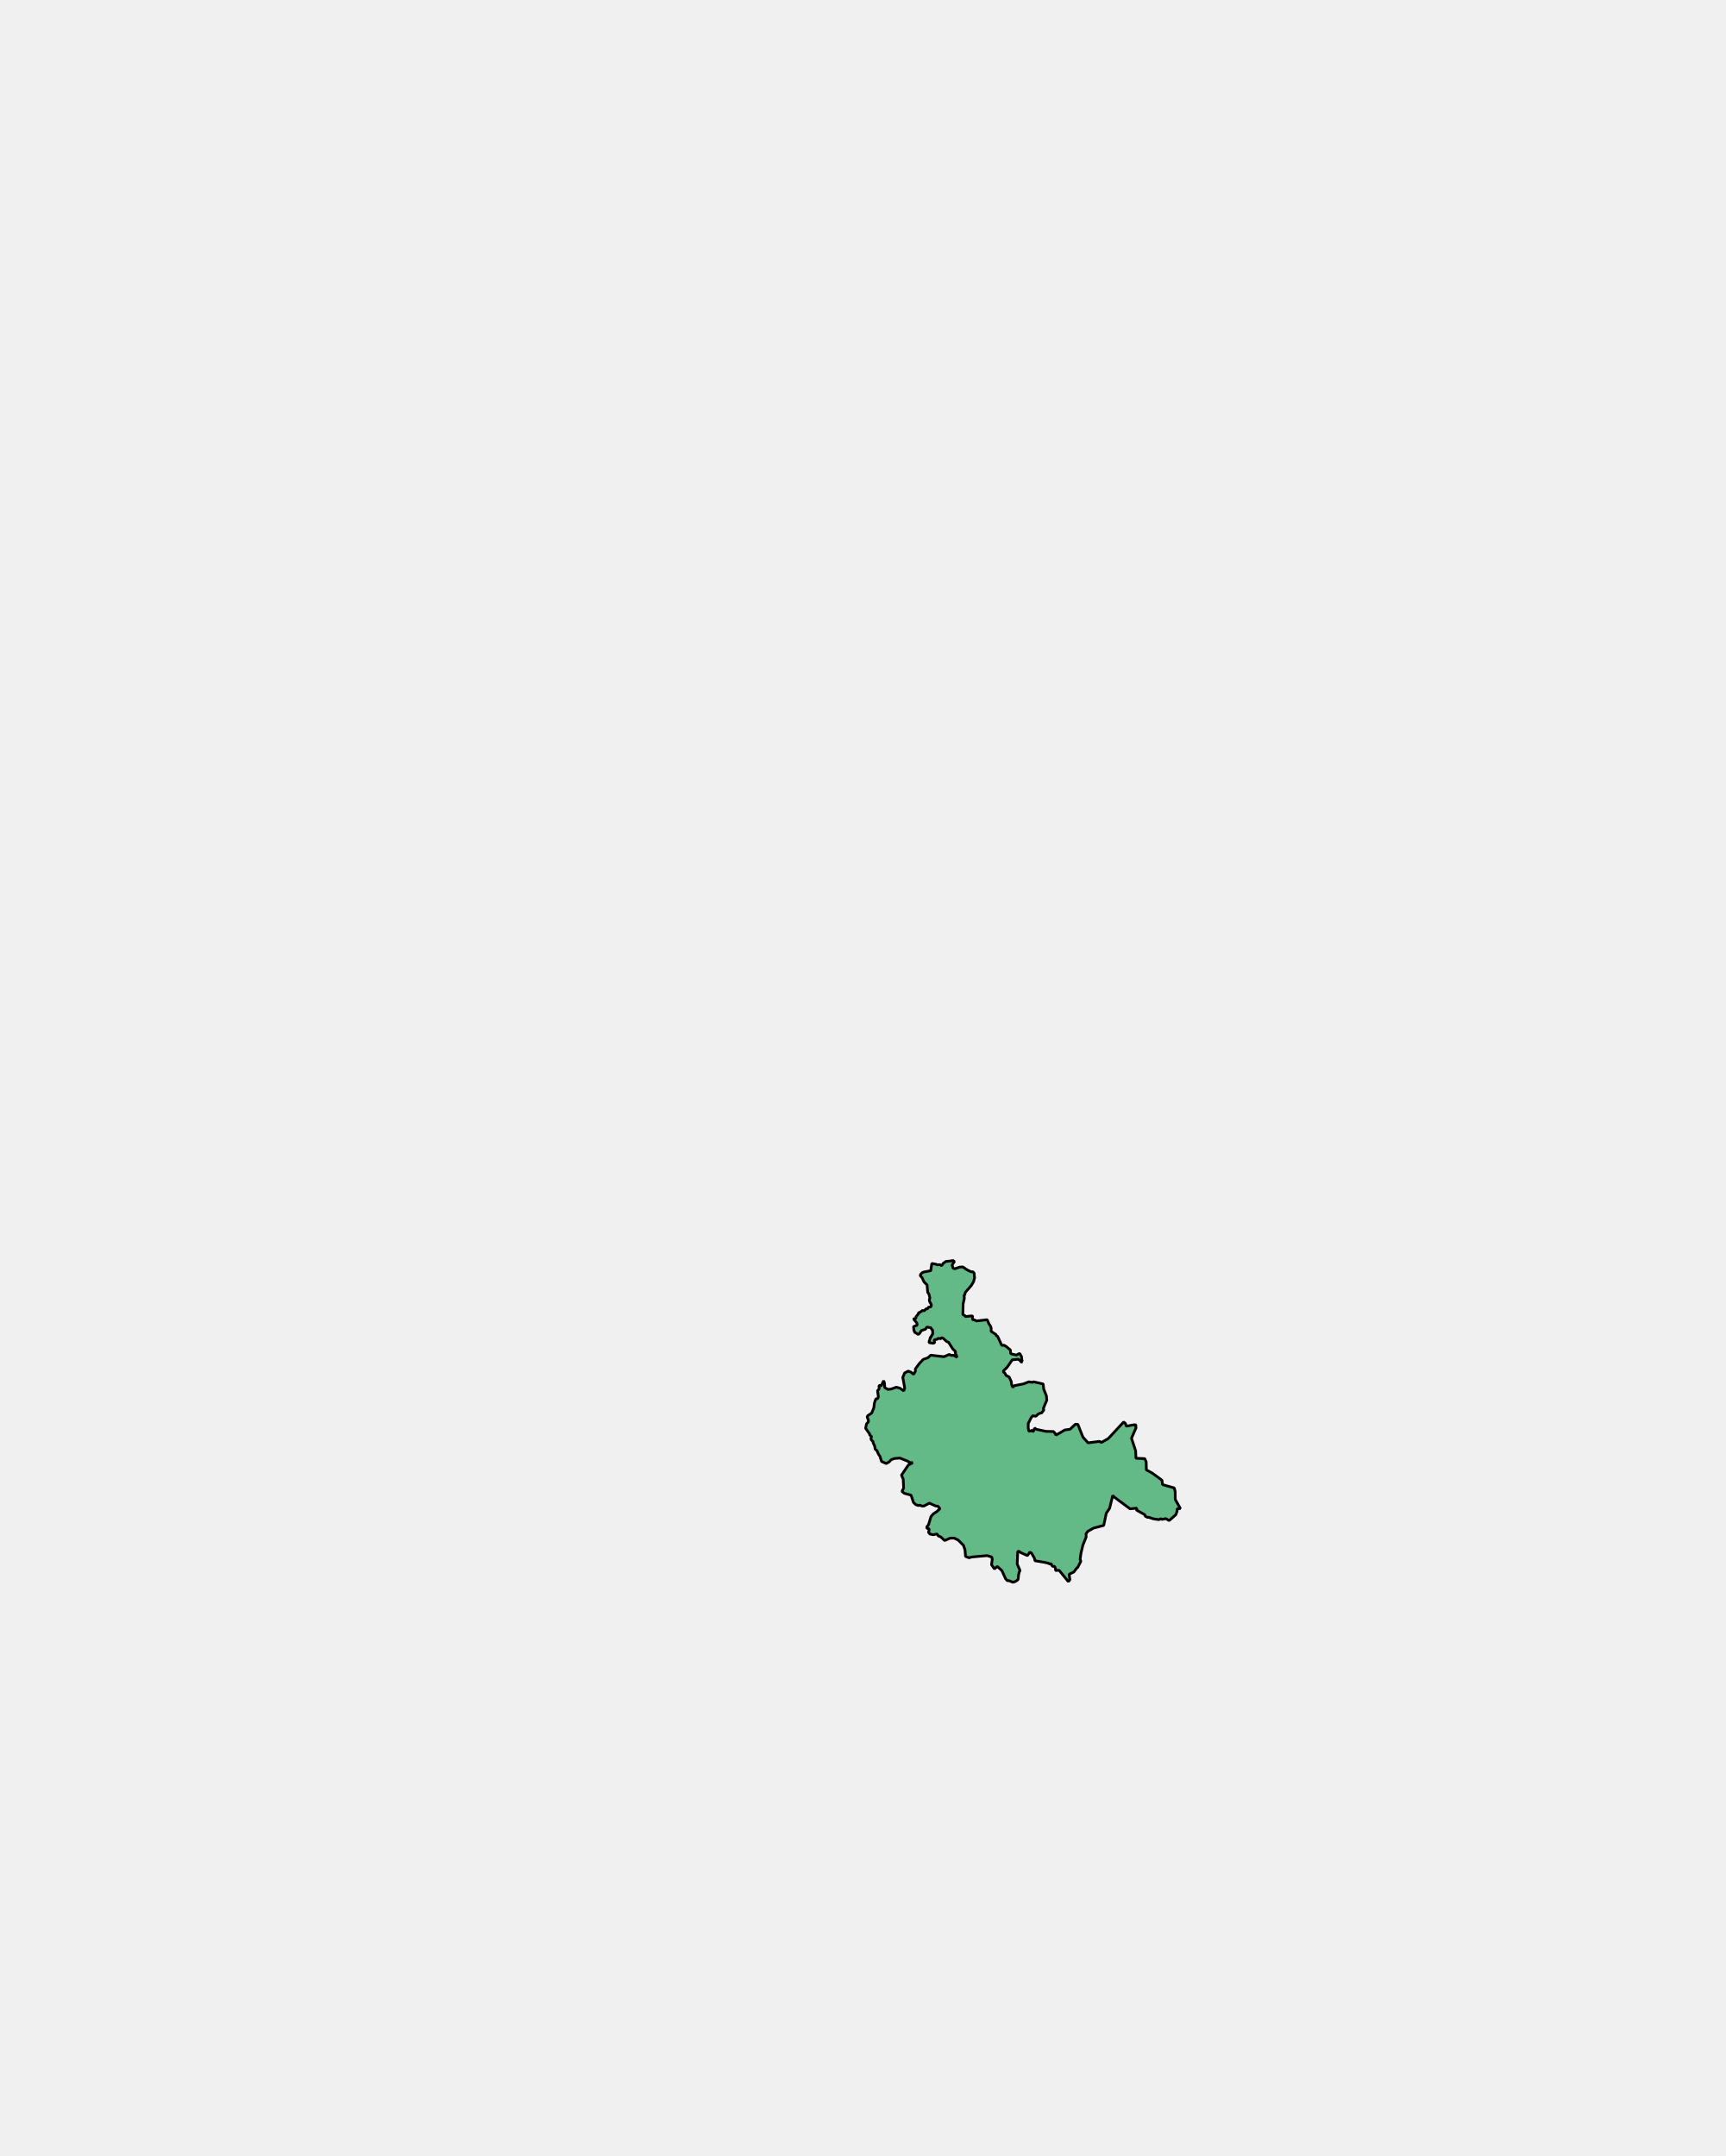
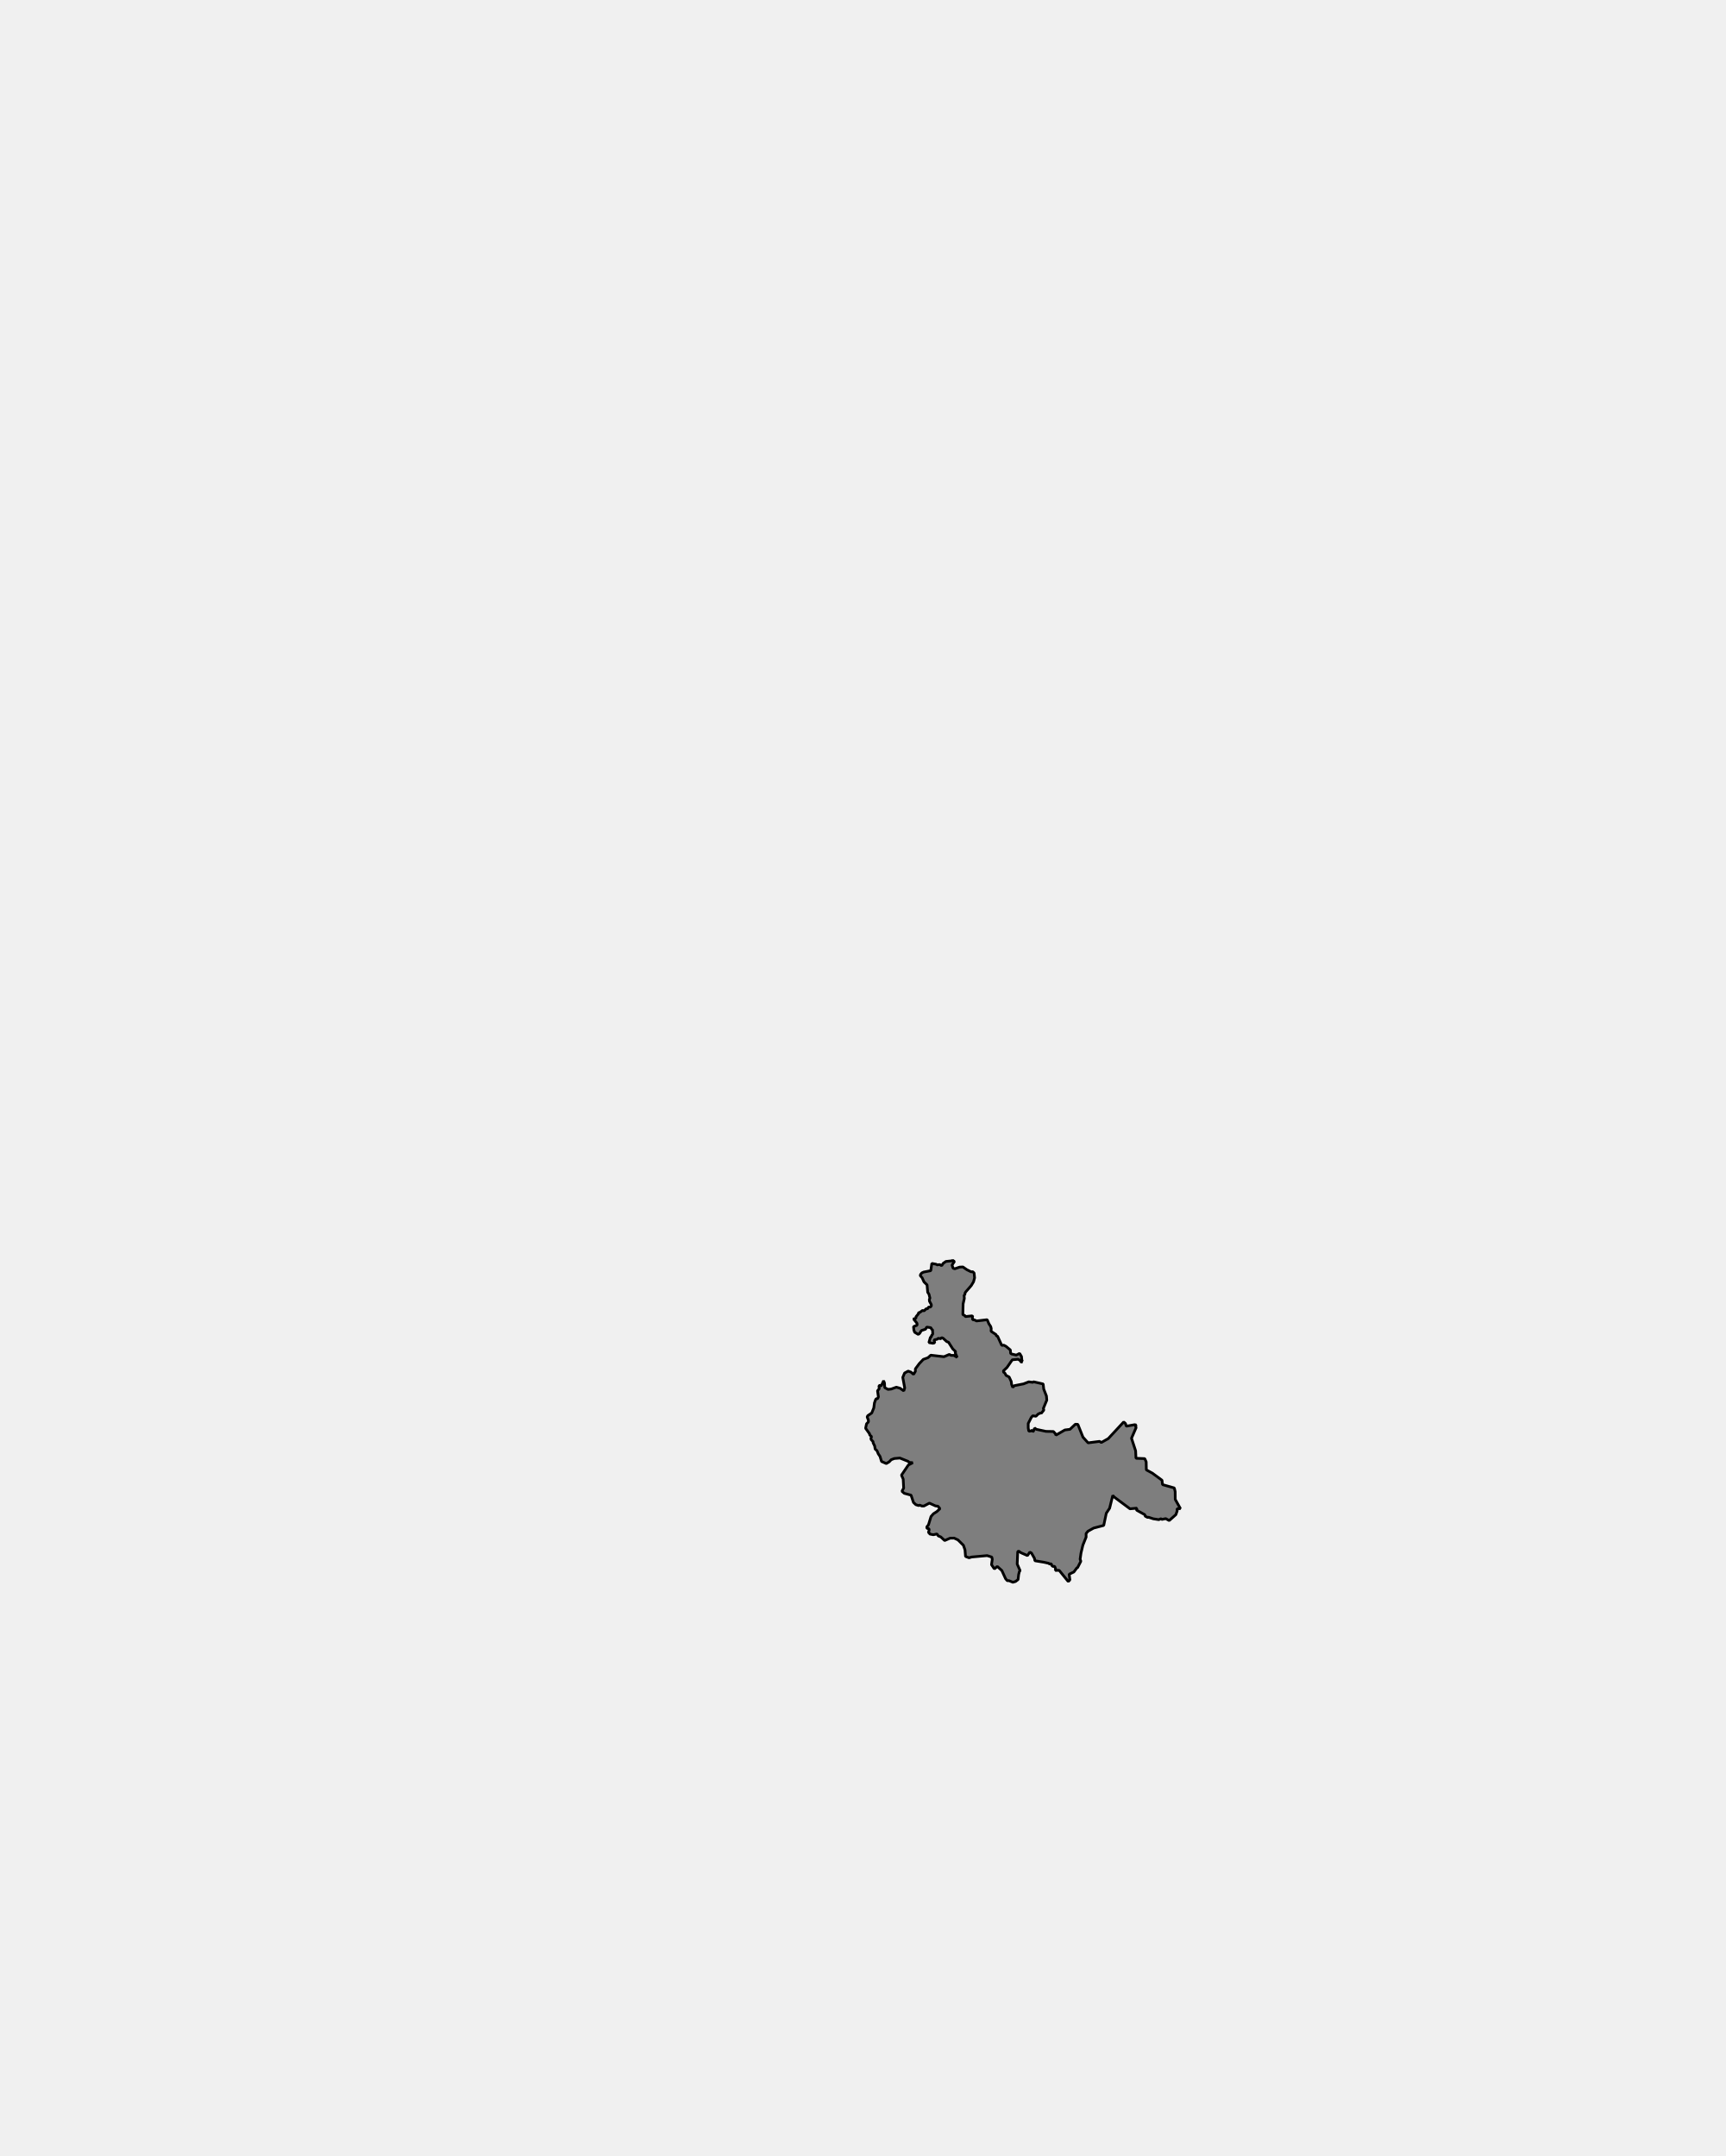
<svg xmlns="http://www.w3.org/2000/svg" width="400.1" height="500" viewBox="0 0 1333.667 1666.669" version="1.2" id="svg3336">
  <defs id="defs3342" />
  <g style="font-size:32.5px;font-style:normal;font-weight:400;fill:none;stroke:#000000;stroke-width:1;stroke-linecap:square;stroke-linejoin:bevel;stroke-opacity:1;font-family:MS Shell Dlg 2" id="g3346" font-style="normal" font-weight="400" font-size="32.5" transform="translate(271.8227,-1121.804)" />
  <g style="font-size:32.5px;font-style:normal;font-weight:400;fill:none;stroke:#000000;stroke-width:1;stroke-linecap:square;stroke-linejoin:bevel;stroke-opacity:1;font-family:MS Shell Dlg 2" id="g3348" font-style="normal" font-weight="400" font-size="32.5" transform="matrix(11.8081,0,0,11.8081,271.8227,-1121.804)" />
  <g style="font-size:32.5px;font-style:normal;font-weight:400;fill:#ffffff;fill-opacity:1;fill-rule:evenodd;stroke:none;font-family:MS Shell Dlg 2" id="g3350" font-style="normal" font-weight="400" font-size="32.5" transform="matrix(0.999751,0,0,0.999751,271.8227,-1121.804)" />
  <g style="font-size:32.5px;font-style:normal;font-weight:400;fill:none;stroke:#000000;stroke-width:1;stroke-linecap:square;stroke-linejoin:bevel;stroke-opacity:1;font-family:MS Shell Dlg 2" id="g3354" font-style="normal" font-weight="400" font-size="32.5" transform="matrix(11.8081,0,0,11.8081,271.8227,-1121.804)" />
  <g style="font-size:32.5px;font-style:normal;font-weight:400;fill:none;stroke:#000000;stroke-width:1;stroke-linecap:square;stroke-linejoin:bevel;stroke-opacity:1;font-family:MS Shell Dlg 2" id="g3356" font-style="normal" font-weight="400" font-size="32.5" transform="matrix(11.8081,0,0,11.8081,271.8227,-1121.804)" />
  <g style="font-size:32.5px;font-style:normal;font-weight:400;fill:none;stroke:#000000;stroke-width:1;stroke-linecap:square;stroke-linejoin:bevel;stroke-opacity:1;font-family:MS Shell Dlg 2" id="g3358" font-style="normal" font-weight="400" font-size="32.5" transform="matrix(11.8081,0,0,11.8081,306.9387,-1058.873)" />
  <g style="font-size:32.5px;font-style:normal;font-weight:400;fill:none;stroke:#000000;stroke-width:1;stroke-linecap:square;stroke-linejoin:bevel;stroke-opacity:1;font-family:MS Shell Dlg 2" id="g3360" font-style="normal" font-weight="400" font-size="32.5" transform="matrix(11.8081,0,0,11.8081,306.9387,-1058.873)" />
  <g style="font-size:32.5px;font-style:normal;font-weight:400;fill:#ffffff;fill-opacity:1;fill-rule:evenodd;stroke:none;font-family:MS Shell Dlg 2" id="g3362" font-style="normal" font-weight="400" font-size="32.5" transform="matrix(11.8081,0,0,11.8081,306.9387,-1058.873)" />
  <g style="font-size:32.5px;font-style:normal;font-weight:400;fill:none;stroke:#000000;stroke-width:1;stroke-linecap:square;stroke-linejoin:bevel;stroke-opacity:1;font-family:MS Shell Dlg 2" id="g3366" font-style="normal" font-weight="400" font-size="32.5" transform="matrix(11.8081,0,0,11.8081,306.9387,-1058.873)" />
  <g style="font-size:32.5px;font-style:normal;font-weight:400;fill:#000000;fill-opacity:0;fill-rule:evenodd;stroke:none;font-family:MS Shell Dlg 2" id="g3368" font-style="normal" font-weight="400" font-size="32.5" transform="matrix(0.999751,0,0,0.999751,306.9387,-1058.873)">
    <path style="fill-rule:evenodd" id="path3370" d="m 0,0 3438,0 0,2354 L 0,2354 0,0" vector-effect="non-scaling-stroke" />
  </g>
-   <path vector-effect="none" d="m 736.378,974.595 1.364,0.431 -1.917,2.952 0.77,2.377 1.35,0.452 3.74,-1.288 2.531,-0.117 3.072,2.137 3.267,1.623 1.262,-0.089 1.06,1.027 0.371,3.719 -0.817,3.048 -1.796,2.973 -4.28,4.897 -0.567,1.055 -0.06,1.281 -0.594,-0.021 0.175,2.726 -0.938,4.165 -0.196,8.315 1.532,0.74 0.425,0.774 5.184,-0.569 0.709,0.843 -0.479,0.15 0.243,2.089 1.013,-0.069 1.971,0.932 8.216,-0.973 1.31,3.137 1.404,2.151 0.392,1.521 -0.095,2.158 3.794,2.527 0.365,1.11 0.803,0.061 3.288,7.22 1.519,-0.199 1.735,0.89 3.389,2.829 0.202,2.623 0.716,0.466 3.638,0.863 2.613,-1.302 1.438,2.425 0.277,2.808 0.452,0.781 -0.783,0.137 0.304,0.507 -0.31,0.233 -1.256,-1.616 -1.337,-0.767 -4.469,0.445 -4.091,5.925 -2.754,2.623 0.135,1.028 0.911,0.616 1.013,1.877 2.349,1.199 1.627,3.507 0.283,2.254 0.898,2.274 1.188,-1.295 7.156,-1.411 4.037,-1.569 3.132,0.397 0.54,-0.438 7.446,1.692 0.446,3.986 2.079,5.281 0.277,3.226 -2.673,6.452 0.392,1.247 -2.032,2.521 -0.452,-0.301 -1.877,0.808 -1.742,1.74 -2.504,-0.377 -1.067,1.26 -2.396,4.665 0.009,3.514 0.459,2.5 1.458,-0.123 1.06,-0.671 0.527,1.062 0.635,-0.377 0.074,-0.931 0.574,-0.562 0,-0.932 1.492,1.062 7.453,1.603 5.731,0.096 1.573,1.753 0.344,1.062 6.933,-4.007 3.942,-0.5 4.138,-3.911 1.937,0.035 3.976,9.946 3.963,4.391 8.857,-1.144 1.343,0.884 5.38,-3.028 11.955,-12.891 1.384,1.288 0.574,2.021 6.467,-1.164 1.208,0.219 -0.493,1.034 0.446,0.986 -3.578,8.24 3.186,9.713 0.27,5.767 6.791,0.267 1.1,2.514 0.128,6.192 4.644,2.521 7.466,5.487 0.392,3.377 9.12,2.596 0.661,2.87 0.06,5.973 4.003,7.117 -2.586,0.075 0.061,1.705 -1.006,2.884 -5.144,4.555 -2.687,-1.486 -2.997,0.61 -0.716,-0.562 -1.634,0.747 -4.293,-0.664 -3.76,-1.246 -0.446,0.26 -1.998,-1.007 -0.317,-1.151 -6.244,-3.48 -0.196,-0.541 0.378,-1.055 -5.401,0.493 -12.219,-9.103 -1.094,-1.212 -2.444,9.904 -2.558,3.829 -1.985,9.439 -7.804,2.048 -4.361,2.425 -1.472,1.795 0.02,2.774 -2.484,6.165 -1.465,6.13 -0.682,4.774 0.56,1.582 -2.558,4.994 -0.493,0.103 -2.336,3.185 -3.645,1.747 0.56,4.418 -1.262,1.226 -7.007,-8.637 -3.078,0.034 0.378,-1.062 -0.803,-2.082 -1.364,0.103 -0.945,-0.87 -0.216,-1.158 -1.647,0.061 -0.358,-0.466 -3.807,-0.843 -6.919,-1.137 -0.351,-1.884 -2.336,-4.117 -1.249,-0.658 -1.809,2.665 -4.989,-2.185 -1.91,-1.315 -0.648,0.569 -0.398,9.493 2.241,5.034 -0.614,0.925 -0.506,2.144 -0.425,3.836 -1.931,1.493 -2.086,0.63 -3.072,-1.254 -1.249,0.042 -1.35,-1.555 -2.883,-6.315 -3.531,-3.171 -2.221,1.918 -2.234,-3.26 0.601,-4.117 -0.378,-1.767 -3.605,-1.13 -12.009,1.096 -1.964,0.589 -2.714,-1.027 -0.412,-5.089 -1.222,-3.534 -4.199,-4.165 -2.97,-1.397 -3.119,0.049 -4.206,1.829 -3.004,-2.801 -1.924,-0.774 -1.019,-1.528 -2.808,0.63 -2.734,-0.534 -0.31,-0.753 -0.749,-0.363 0.581,-2.226 -0.284,-0.822 -1.526,-0.294 0.009,-1.117 1.242,-1.555 1.985,-6.445 1.843,-2.11 2.667,-1.692 2.383,-2.24 -1.499,-1.877 -1.971,-0.281 -4.685,-2.137 -4.192,2.205 -1.64,0.021 -1.654,-0.678 -0.878,0.329 -2.093,-0.671 -1.863,-1.747 -1.863,-5.624 -5.211,-1.411 -1.836,-1.582 1.337,-2.459 -0.351,-6.946 -1.323,-3.069 5.299,-7.829 3.456,-1.788 -2.781,-0.212 -0.925,-0.863 -6.292,-2.521 -4.334,0.363 -2.376,0.925 -1.526,1.616 -2.234,1.349 -3.693,-1.596 -1.202,-3.952 -1.33,-1.952 -1.019,-2.466 -1.404,-1.246 -0.365,-2.363 -1.195,-2.438 -0.048,-0.952 -1.458,-1.527 -0.223,-1.069 0.567,-1.212 -1.607,-1.5 0.135,-0.562 -3.18,-4.432 0.716,-3.418 1.445,-1.493 -0.021,-1.377 -0.945,-2.486 0.499,-0.973 3.045,-2.075 1.593,-3.938 0.5,-3.849 0.837,-2.37 0.506,-0.849 1.06,-0.048 0.661,-1.418 -0.682,-4.678 1.33,-1.651 -0.223,-2.021 0.817,-0.788 0.621,0.644 0.425,-0.212 1.748,-3.788 0.682,1.904 0.155,3.459 2.572,1.356 2.403,-0.254 4.017,-1.445 2.781,0.781 2.984,2.069 0.689,-2.281 -1.485,-8.151 1.391,-3.349 2.774,-1.507 2.241,0.836 1.937,1.692 1.404,-2.356 -0.009,-1.89 2.991,-4.041 3.112,-3.288 3.598,-1.288 2.207,-1.959 10.166,1.178 4.158,-1.774 1.431,0.747 2.106,0.01 2.552,1.527 -1.539,-3.507 0.371,-0.897 -2.248,-2.123 -3.281,-5.165 -1.384,-0.514 -2.828,-2.603 -1.208,-0.466 -0.567,0.877 -1.944,-0.336 -0.938,0.747 -2.295,0.466 0.486,2.219 -1.377,0.39 -3.126,-0.514 1.161,-4.076 0.878,-0.555 -0.088,-0.699 1.026,-1.26 -0.182,-3.5 -0.554,-0.035 -0.729,-1.39 -3.193,-0.473 -0.932,1.644 -3.152,1.014 -1.451,2.267 -1.026,0.733 -2.748,-1.658 -0.621,-1.692 -0.25,-2.678 2.768,-1.089 -0.108,-1.507 -2.41,-3.048 -0.587,-0.178 2.174,-0.61 0.074,-1.212 1.775,-2.151 0.23,-1.062 0.824,-0.021 2.16,-1.603 1.283,0.267 1.58,-1.617 0.972,0.13 0.83,-1.342 1.546,-0.13 0.634,-0.829 -0.034,-1.048 -1.391,-2.582 -0.122,-1.473 0.486,-0.849 -0.776,-3.151 -0.972,-1.418 -0.486,-5.719 -2.39,-2.356 -1.397,-3.117 -1.512,-1.781 0.398,-1 0.878,-1.014 1.37,-0.644 5.522,-1.082 0.81,-5.61 3.659,0.719 0.027,0.418 2.403,-0.233 1.512,0.842 1.229,-1.856 2.079,-1.418 5.272,-0.548" id="path3396" style="font-size:medium;font-style:normal;font-weight:400;fill:#5ab780;fill-opacity:0.941;fill-rule:evenodd;stroke:#000000;stroke-width:2.088;stroke-linecap:square;stroke-linejoin:bevel;stroke-opacity:1;font-family:MS Shell Dlg 2" />
+   <path vector-effect="none" d="m 736.378,974.595 1.364,0.431 -1.917,2.952 0.77,2.377 1.35,0.452 3.74,-1.288 2.531,-0.117 3.072,2.137 3.267,1.623 1.262,-0.089 1.06,1.027 0.371,3.719 -0.817,3.048 -1.796,2.973 -4.28,4.897 -0.567,1.055 -0.06,1.281 -0.594,-0.021 0.175,2.726 -0.938,4.165 -0.196,8.315 1.532,0.74 0.425,0.774 5.184,-0.569 0.709,0.843 -0.479,0.15 0.243,2.089 1.013,-0.069 1.971,0.932 8.216,-0.973 1.31,3.137 1.404,2.151 0.392,1.521 -0.095,2.158 3.794,2.527 0.365,1.11 0.803,0.061 3.288,7.22 1.519,-0.199 1.735,0.89 3.389,2.829 0.202,2.623 0.716,0.466 3.638,0.863 2.613,-1.302 1.438,2.425 0.277,2.808 0.452,0.781 -0.783,0.137 0.304,0.507 -0.31,0.233 -1.256,-1.616 -1.337,-0.767 -4.469,0.445 -4.091,5.925 -2.754,2.623 0.135,1.028 0.911,0.616 1.013,1.877 2.349,1.199 1.627,3.507 0.283,2.254 0.898,2.274 1.188,-1.295 7.156,-1.411 4.037,-1.569 3.132,0.397 0.54,-0.438 7.446,1.692 0.446,3.986 2.079,5.281 0.277,3.226 -2.673,6.452 0.392,1.247 -2.032,2.521 -0.452,-0.301 -1.877,0.808 -1.742,1.74 -2.504,-0.377 -1.067,1.26 -2.396,4.665 0.009,3.514 0.459,2.5 1.458,-0.123 1.06,-0.671 0.527,1.062 0.635,-0.377 0.074,-0.931 0.574,-0.562 0,-0.932 1.492,1.062 7.453,1.603 5.731,0.096 1.573,1.753 0.344,1.062 6.933,-4.007 3.942,-0.5 4.138,-3.911 1.937,0.035 3.976,9.946 3.963,4.391 8.857,-1.144 1.343,0.884 5.38,-3.028 11.955,-12.891 1.384,1.288 0.574,2.021 6.467,-1.164 1.208,0.219 -0.493,1.034 0.446,0.986 -3.578,8.24 3.186,9.713 0.27,5.767 6.791,0.267 1.1,2.514 0.128,6.192 4.644,2.521 7.466,5.487 0.392,3.377 9.12,2.596 0.661,2.87 0.06,5.973 4.003,7.117 -2.586,0.075 0.061,1.705 -1.006,2.884 -5.144,4.555 -2.687,-1.486 -2.997,0.61 -0.716,-0.562 -1.634,0.747 -4.293,-0.664 -3.76,-1.246 -0.446,0.26 -1.998,-1.007 -0.317,-1.151 -6.244,-3.48 -0.196,-0.541 0.378,-1.055 -5.401,0.493 -12.219,-9.103 -1.094,-1.212 -2.444,9.904 -2.558,3.829 -1.985,9.439 -7.804,2.048 -4.361,2.425 -1.472,1.795 0.02,2.774 -2.484,6.165 -1.465,6.13 -0.682,4.774 0.56,1.582 -2.558,4.994 -0.493,0.103 -2.336,3.185 -3.645,1.747 0.56,4.418 -1.262,1.226 -7.007,-8.637 -3.078,0.034 0.378,-1.062 -0.803,-2.082 -1.364,0.103 -0.945,-0.87 -0.216,-1.158 -1.647,0.061 -0.358,-0.466 -3.807,-0.843 -6.919,-1.137 -0.351,-1.884 -2.336,-4.117 -1.249,-0.658 -1.809,2.665 -4.989,-2.185 -1.91,-1.315 -0.648,0.569 -0.398,9.493 2.241,5.034 -0.614,0.925 -0.506,2.144 -0.425,3.836 -1.931,1.493 -2.086,0.63 -3.072,-1.254 -1.249,0.042 -1.35,-1.555 -2.883,-6.315 -3.531,-3.171 -2.221,1.918 -2.234,-3.26 0.601,-4.117 -0.378,-1.767 -3.605,-1.13 -12.009,1.096 -1.964,0.589 -2.714,-1.027 -0.412,-5.089 -1.222,-3.534 -4.199,-4.165 -2.97,-1.397 -3.119,0.049 -4.206,1.829 -3.004,-2.801 -1.924,-0.774 -1.019,-1.528 -2.808,0.63 -2.734,-0.534 -0.31,-0.753 -0.749,-0.363 0.581,-2.226 -0.284,-0.822 -1.526,-0.294 0.009,-1.117 1.242,-1.555 1.985,-6.445 1.843,-2.11 2.667,-1.692 2.383,-2.24 -1.499,-1.877 -1.971,-0.281 -4.685,-2.137 -4.192,2.205 -1.64,0.021 -1.654,-0.678 -0.878,0.329 -2.093,-0.671 -1.863,-1.747 -1.863,-5.624 -5.211,-1.411 -1.836,-1.582 1.337,-2.459 -0.351,-6.946 -1.323,-3.069 5.299,-7.829 3.456,-1.788 -2.781,-0.212 -0.925,-0.863 -6.292,-2.521 -4.334,0.363 -2.376,0.925 -1.526,1.616 -2.234,1.349 -3.693,-1.596 -1.202,-3.952 -1.33,-1.952 -1.019,-2.466 -1.404,-1.246 -0.365,-2.363 -1.195,-2.438 -0.048,-0.952 -1.458,-1.527 -0.223,-1.069 0.567,-1.212 -1.607,-1.5 0.135,-0.562 -3.18,-4.432 0.716,-3.418 1.445,-1.493 -0.021,-1.377 -0.945,-2.486 0.499,-0.973 3.045,-2.075 1.593,-3.938 0.5,-3.849 0.837,-2.37 0.506,-0.849 1.06,-0.048 0.661,-1.418 -0.682,-4.678 1.33,-1.651 -0.223,-2.021 0.817,-0.788 0.621,0.644 0.425,-0.212 1.748,-3.788 0.682,1.904 0.155,3.459 2.572,1.356 2.403,-0.254 4.017,-1.445 2.781,0.781 2.984,2.069 0.689,-2.281 -1.485,-8.151 1.391,-3.349 2.774,-1.507 2.241,0.836 1.937,1.692 1.404,-2.356 -0.009,-1.89 2.991,-4.041 3.112,-3.288 3.598,-1.288 2.207,-1.959 10.166,1.178 4.158,-1.774 1.431,0.747 2.106,0.01 2.552,1.527 -1.539,-3.507 0.371,-0.897 -2.248,-2.123 -3.281,-5.165 -1.384,-0.514 -2.828,-2.603 -1.208,-0.466 -0.567,0.877 -1.944,-0.336 -0.938,0.747 -2.295,0.466 0.486,2.219 -1.377,0.39 -3.126,-0.514 1.161,-4.076 0.878,-0.555 -0.088,-0.699 1.026,-1.26 -0.182,-3.5 -0.554,-0.035 -0.729,-1.39 -3.193,-0.473 -0.932,1.644 -3.152,1.014 -1.451,2.267 -1.026,0.733 -2.748,-1.658 -0.621,-1.692 -0.25,-2.678 2.768,-1.089 -0.108,-1.507 -2.41,-3.048 -0.587,-0.178 2.174,-0.61 0.074,-1.212 1.775,-2.151 0.23,-1.062 0.824,-0.021 2.16,-1.603 1.283,0.267 1.58,-1.617 0.972,0.13 0.83,-1.342 1.546,-0.13 0.634,-0.829 -0.034,-1.048 -1.391,-2.582 -0.122,-1.473 0.486,-0.849 -0.776,-3.151 -0.972,-1.418 -0.486,-5.719 -2.39,-2.356 -1.397,-3.117 -1.512,-1.781 0.398,-1 0.878,-1.014 1.37,-0.644 5.522,-1.082 0.81,-5.61 3.659,0.719 0.027,0.418 2.403,-0.233 1.512,0.842 1.229,-1.856 2.079,-1.418 5.272,-0.548" id="path3396" style="font-size:medium;font-style:normal;font-weight:400;fill:#777777;fill-opacity:0.941;fill-rule:evenodd;stroke:#000000;stroke-width:2.088;stroke-linecap:square;stroke-linejoin:bevel;stroke-opacity:1;font-family:MS Shell Dlg 2" />
  <g style="font-size:32.5px;font-style:normal;font-weight:400;fill:none;stroke:#000000;stroke-width:1;stroke-linecap:square;stroke-linejoin:bevel;stroke-opacity:1;font-family:MS Shell Dlg 2" id="g3412" font-style="normal" font-weight="400" font-size="32.5" transform="matrix(11.8081,0,0,11.8081,306.9387,-1058.873)" />
  <g style="font-size:32.5px;font-style:normal;font-weight:400;fill:none;stroke:#000000;stroke-width:1;stroke-linecap:square;stroke-linejoin:bevel;stroke-opacity:1;font-family:MS Shell Dlg 2" id="g3414" font-style="normal" font-weight="400" font-size="32.5" transform="matrix(11.8081,0,0,11.8081,306.9387,-1058.873)" />
  <g style="font-size:32.5px;font-style:normal;font-weight:400;fill:none;stroke:#000000;stroke-width:1;stroke-linecap:square;stroke-linejoin:bevel;stroke-opacity:1;font-family:MS Shell Dlg 2" id="g3416" font-style="normal" font-weight="400" font-size="32.5" transform="matrix(11.8081,0,0,11.8081,306.9387,-1058.873)" />
  <g style="font-size:32.5px;font-style:normal;font-weight:400;fill:none;stroke:#000000;stroke-width:1;stroke-linecap:square;stroke-linejoin:bevel;stroke-opacity:1;font-family:MS Shell Dlg 2" id="g3418" font-style="normal" font-weight="400" font-size="32.5" transform="translate(271.8227,-1121.804)" />
  <g style="font-size:32.5px;font-style:normal;font-weight:400;fill:none;stroke:#000000;stroke-width:1;stroke-linecap:square;stroke-linejoin:bevel;stroke-opacity:1;font-family:MS Shell Dlg 2" id="g3420" font-style="normal" font-weight="400" font-size="32.5" transform="matrix(11.8081,0,0,11.8081,306.9387,-1058.873)" />
  <g style="font-size:32.5px;font-style:normal;font-weight:400;fill:none;stroke:#000000;stroke-width:1;stroke-linecap:square;stroke-linejoin:bevel;stroke-opacity:1;font-family:MS Shell Dlg 2" id="g3422" font-style="normal" font-weight="400" font-size="32.5" transform="matrix(11.8081,0,0,11.8081,306.9387,-1058.873)" />
  <g style="font-size:32.5px;font-style:normal;font-weight:400;fill:none;stroke:#000000;stroke-width:1;stroke-linecap:square;stroke-linejoin:bevel;stroke-opacity:1;font-family:MS Shell Dlg 2" id="g3424" font-style="normal" font-weight="400" font-size="32.5" transform="matrix(11.8081,0,0,11.8081,306.9387,-1058.873)" />
  <g style="font-size:32.5px;font-style:normal;font-weight:400;fill:none;stroke:#000000;stroke-width:1;stroke-linecap:square;stroke-linejoin:bevel;stroke-opacity:1;font-family:MS Shell Dlg 2" id="g3426" font-style="normal" font-weight="400" font-size="32.5" transform="matrix(11.8081,0,0,11.8081,306.9387,-1058.873)" />
  <g style="font-size:32.5px;font-style:normal;font-weight:400;fill:none;stroke:#000000;stroke-width:1;stroke-linecap:square;stroke-linejoin:bevel;stroke-opacity:1;font-family:MS Shell Dlg 2" id="g3428" font-style="normal" font-weight="400" font-size="32.5" transform="matrix(11.8081,0,0,11.8081,271.8227,-1121.804)" />
  <g style="font-size:32.5px;font-style:normal;font-weight:400;fill:none;stroke:#000000;stroke-width:1;stroke-linecap:square;stroke-linejoin:bevel;stroke-opacity:1;font-family:MS Shell Dlg 2" id="g3430" font-style="normal" font-weight="400" font-size="32.5" transform="matrix(11.8081,0,0,11.8081,271.8227,-1121.804)" />
  <g style="font-size:32.5px;font-style:normal;font-weight:400;fill:none;stroke:#000000;stroke-width:1;stroke-linecap:square;stroke-linejoin:bevel;stroke-opacity:1;font-family:MS Shell Dlg 2" id="g3432" font-style="normal" font-weight="400" font-size="32.5" transform="translate(271.8227,-1121.804)" />
</svg>
